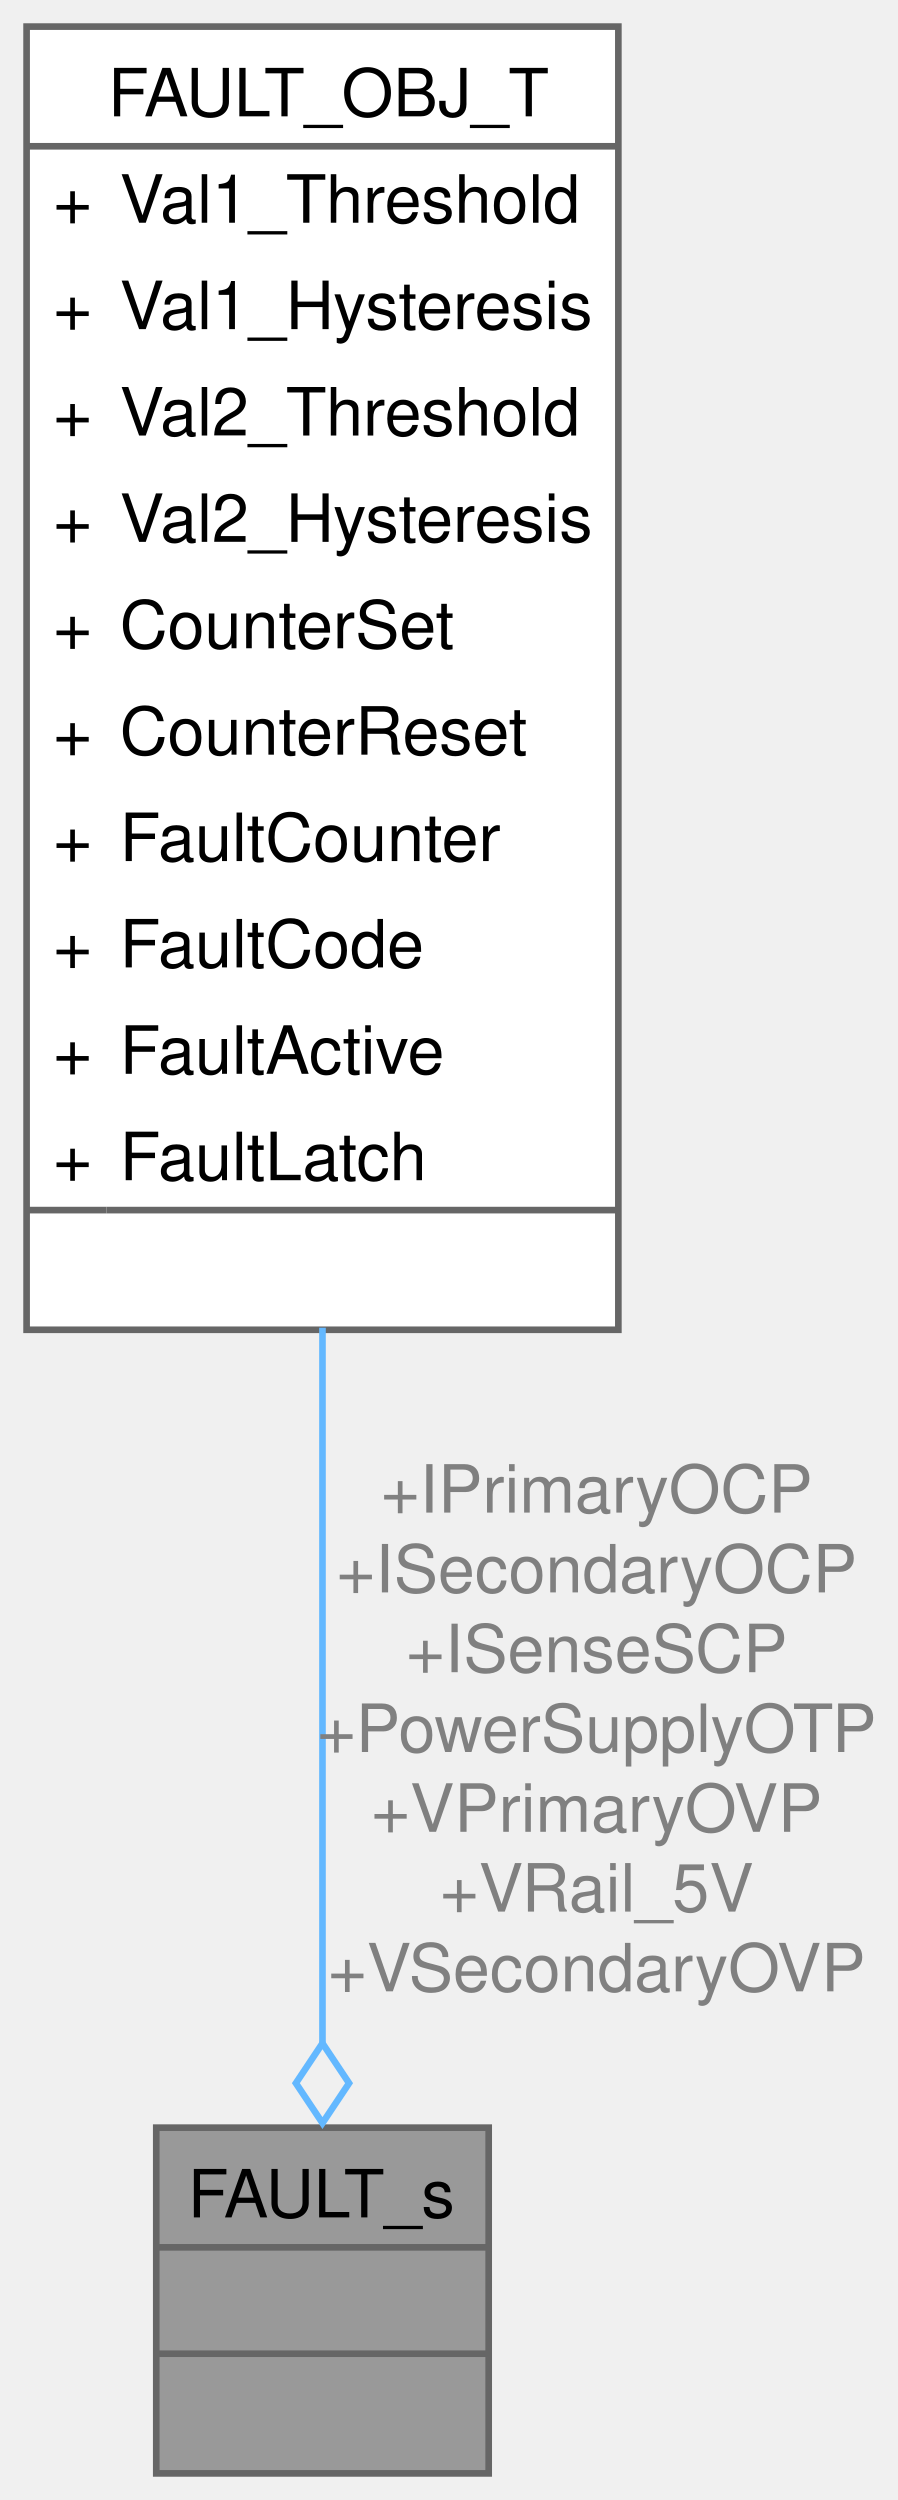
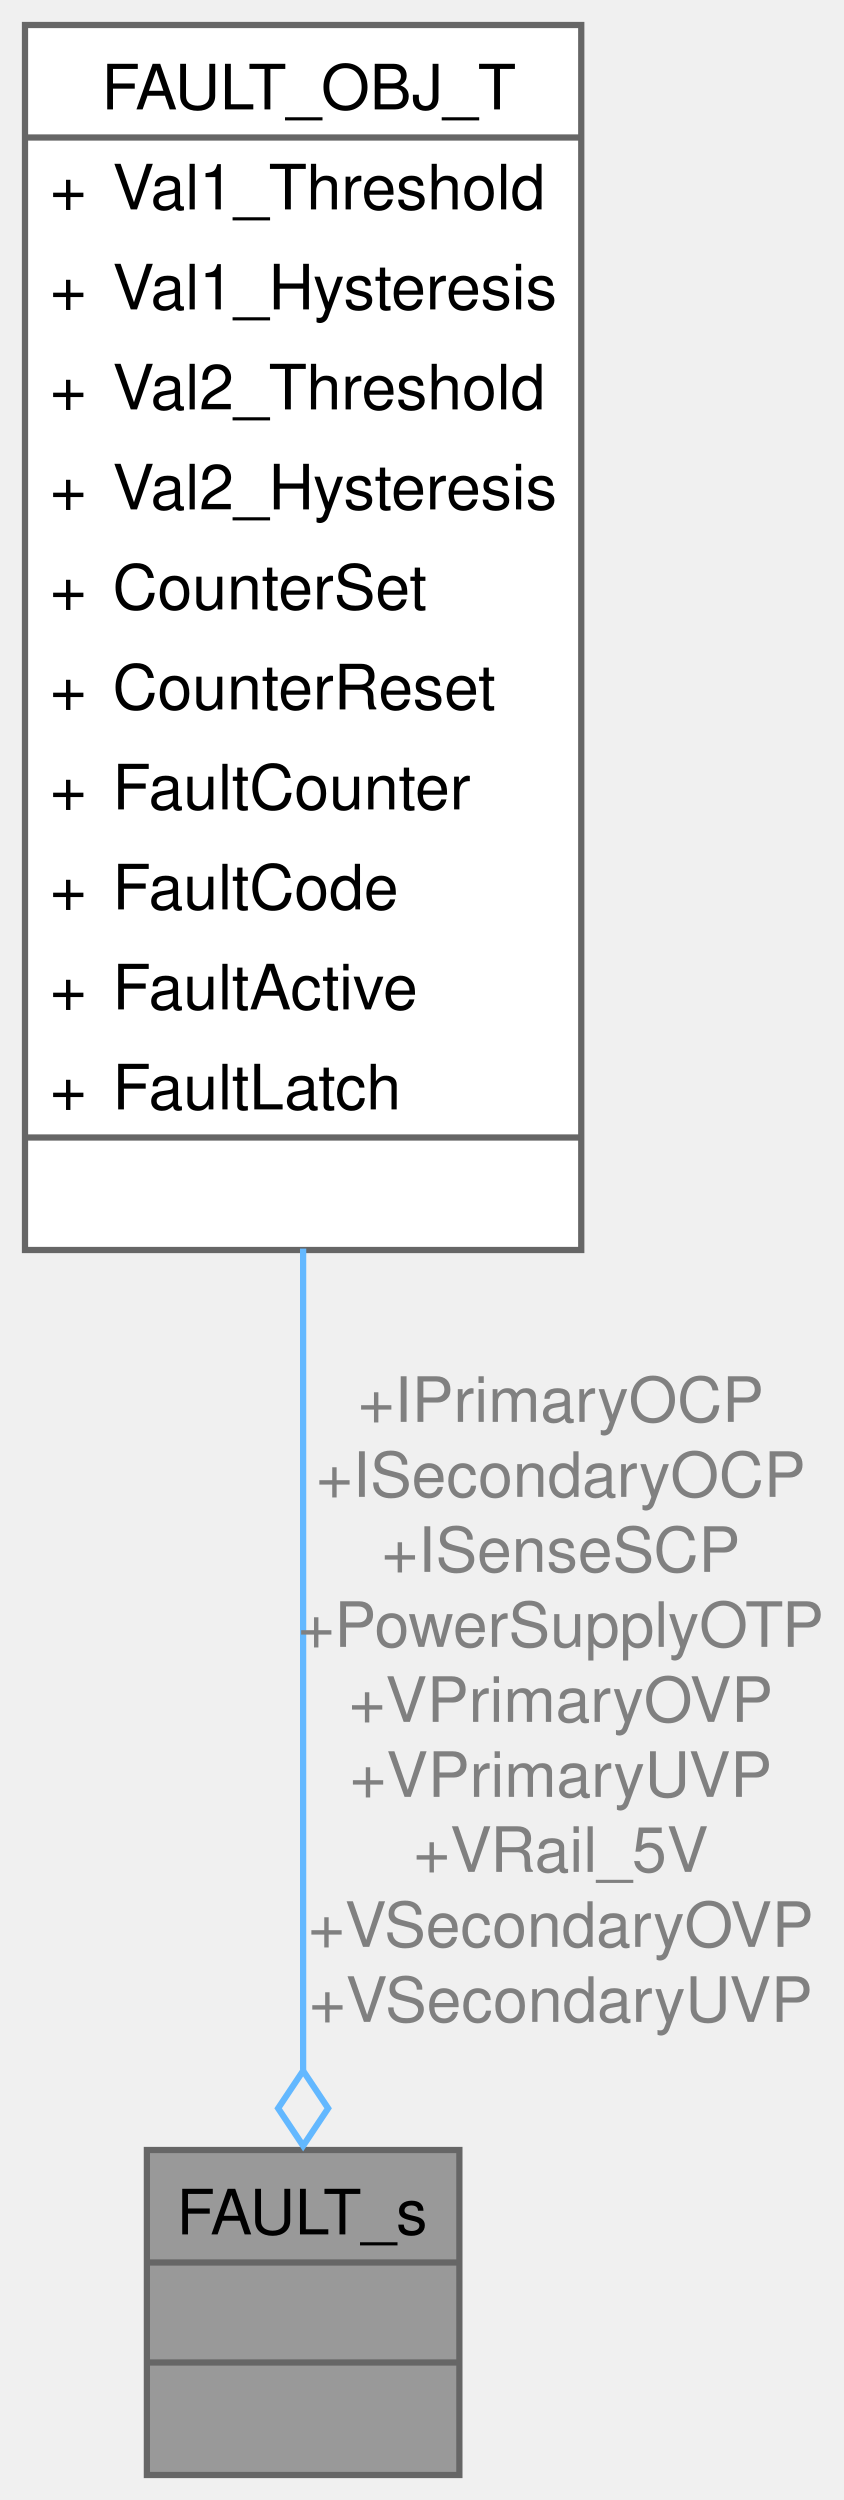
- <svg xmlns="http://www.w3.org/2000/svg" xmlns:xlink="http://www.w3.org/1999/xlink" width="135pt" height="376pt" viewBox="0.00 0.00 135.00 376.00">
-   <g id="graph0" class="graph" transform="scale(1 1) rotate(0) translate(4 372)">
+ <svg xmlns="http://www.w3.org/2000/svg" xmlns:xlink="http://www.w3.org/1999/xlink" width="135pt" height="400pt" viewBox="0.00 0.00 135.00 400.00">
+   <g id="graph0" class="graph" transform="scale(1 1) rotate(0) translate(4 396)">
    <g id="Node000001" class="node">
      <g id="a_Node000001">
        <a xlink:title="Collection of faults to be monitored.">
          <polygon fill="#999999" stroke="none" points="69.5,-52 19.5,-52 19.5,0 69.5,0 69.5,-52" />
          <text text-anchor="start" x="24.25" y="-38.5" font-family="Helvetica,sans-Serif" font-size="10.00">FAULT_s</text>
          <text text-anchor="start" x="43" y="-22.5" font-family="Helvetica,sans-Serif" font-size="10.00"> </text>
          <text text-anchor="start" x="43" y="-6.5" font-family="Helvetica,sans-Serif" font-size="10.00"> </text>
          <polygon fill="#666666" stroke="#666666" points="19.5,-34 19.5,-34 69.5,-34 69.5,-34 19.5,-34" />
          <polygon fill="#666666" stroke="#666666" points="19.5,-18 19.5,-18 69.5,-18 69.5,-18 19.5,-18" />
          <polygon fill="none" stroke="#666666" points="19.5,0 19.5,-52 69.5,-52 69.5,0 19.5,0" />
        </a>
      </g>
    </g>
    <g id="Node000002" class="node">
      <g id="a_Node000002">
        <a xlink:href="a00657.html" target="_top" xlink:title="The Fault object data structure contains a list of elements/variables that are used to detect/check a...">
-           <polygon fill="white" stroke="none" points="89,-368 0,-368 0,-172 89,-172 89,-368" />
-           <text text-anchor="start" x="12.25" y="-354.5" font-family="Helvetica,sans-Serif" font-size="10.00">FAULT_OBJ_T</text>
-           <text text-anchor="start" x="4" y="-338.5" font-family="Helvetica,sans-Serif" font-size="10.00">+</text>
-           <text text-anchor="start" x="14" y="-338.5" font-family="Helvetica,sans-Serif" font-size="10.00">Val1_Threshold</text>
-           <text text-anchor="start" x="4" y="-322.5" font-family="Helvetica,sans-Serif" font-size="10.00">+</text>
-           <text text-anchor="start" x="14" y="-322.5" font-family="Helvetica,sans-Serif" font-size="10.00">Val1_Hysteresis</text>
-           <text text-anchor="start" x="4" y="-306.5" font-family="Helvetica,sans-Serif" font-size="10.00">+</text>
-           <text text-anchor="start" x="14" y="-306.5" font-family="Helvetica,sans-Serif" font-size="10.00">Val2_Threshold</text>
-           <text text-anchor="start" x="4" y="-290.5" font-family="Helvetica,sans-Serif" font-size="10.00">+</text>
-           <text text-anchor="start" x="14" y="-290.5" font-family="Helvetica,sans-Serif" font-size="10.00">Val2_Hysteresis</text>
-           <text text-anchor="start" x="4" y="-274.5" font-family="Helvetica,sans-Serif" font-size="10.00">+</text>
-           <text text-anchor="start" x="14" y="-274.5" font-family="Helvetica,sans-Serif" font-size="10.00">CounterSet</text>
-           <text text-anchor="start" x="4" y="-258.5" font-family="Helvetica,sans-Serif" font-size="10.00">+</text>
-           <text text-anchor="start" x="14" y="-258.5" font-family="Helvetica,sans-Serif" font-size="10.00">CounterReset</text>
-           <text text-anchor="start" x="4" y="-242.5" font-family="Helvetica,sans-Serif" font-size="10.00">+</text>
-           <text text-anchor="start" x="14" y="-242.5" font-family="Helvetica,sans-Serif" font-size="10.00">FaultCounter</text>
-           <text text-anchor="start" x="4" y="-226.5" font-family="Helvetica,sans-Serif" font-size="10.00">+</text>
-           <text text-anchor="start" x="14" y="-226.5" font-family="Helvetica,sans-Serif" font-size="10.00">FaultCode</text>
-           <text text-anchor="start" x="4" y="-210.5" font-family="Helvetica,sans-Serif" font-size="10.00">+</text>
-           <text text-anchor="start" x="14" y="-210.5" font-family="Helvetica,sans-Serif" font-size="10.00">FaultActive</text>
-           <text text-anchor="start" x="4" y="-194.5" font-family="Helvetica,sans-Serif" font-size="10.00">+</text>
-           <text text-anchor="start" x="14" y="-194.5" font-family="Helvetica,sans-Serif" font-size="10.00">FaultLatch</text>
-           <text text-anchor="start" x="43" y="-178.5" font-family="Helvetica,sans-Serif" font-size="10.00"> </text>
-           <polygon fill="#666666" stroke="#666666" points="0,-350 0,-350 89,-350 89,-350 0,-350" />
-           <polygon fill="#666666" stroke="#666666" points="0,-190 0,-190 12,-190 12,-190 0,-190" />
-           <polygon fill="#666666" stroke="#666666" points="12,-190 12,-190 89,-190 89,-190 12,-190" />
-           <polygon fill="none" stroke="#666666" points="0,-172 0,-368 89,-368 89,-172 0,-172" />
+           <polygon fill="white" stroke="none" points="89,-392 0,-392 0,-196 89,-196 89,-392" />
+           <text text-anchor="start" x="12.25" y="-378.5" font-family="Helvetica,sans-Serif" font-size="10.00">FAULT_OBJ_T</text>
+           <text text-anchor="start" x="4" y="-362.5" font-family="Helvetica,sans-Serif" font-size="10.00">+</text>
+           <text text-anchor="start" x="14" y="-362.5" font-family="Helvetica,sans-Serif" font-size="10.00">Val1_Threshold</text>
+           <text text-anchor="start" x="4" y="-346.5" font-family="Helvetica,sans-Serif" font-size="10.00">+</text>
+           <text text-anchor="start" x="14" y="-346.5" font-family="Helvetica,sans-Serif" font-size="10.00">Val1_Hysteresis</text>
+           <text text-anchor="start" x="4" y="-330.5" font-family="Helvetica,sans-Serif" font-size="10.00">+</text>
+           <text text-anchor="start" x="14" y="-330.5" font-family="Helvetica,sans-Serif" font-size="10.00">Val2_Threshold</text>
+           <text text-anchor="start" x="4" y="-314.5" font-family="Helvetica,sans-Serif" font-size="10.00">+</text>
+           <text text-anchor="start" x="14" y="-314.5" font-family="Helvetica,sans-Serif" font-size="10.00">Val2_Hysteresis</text>
+           <text text-anchor="start" x="4" y="-298.5" font-family="Helvetica,sans-Serif" font-size="10.00">+</text>
+           <text text-anchor="start" x="14" y="-298.5" font-family="Helvetica,sans-Serif" font-size="10.00">CounterSet</text>
+           <text text-anchor="start" x="4" y="-282.5" font-family="Helvetica,sans-Serif" font-size="10.00">+</text>
+           <text text-anchor="start" x="14" y="-282.5" font-family="Helvetica,sans-Serif" font-size="10.00">CounterReset</text>
+           <text text-anchor="start" x="4" y="-266.5" font-family="Helvetica,sans-Serif" font-size="10.00">+</text>
+           <text text-anchor="start" x="14" y="-266.5" font-family="Helvetica,sans-Serif" font-size="10.00">FaultCounter</text>
+           <text text-anchor="start" x="4" y="-250.5" font-family="Helvetica,sans-Serif" font-size="10.00">+</text>
+           <text text-anchor="start" x="14" y="-250.5" font-family="Helvetica,sans-Serif" font-size="10.00">FaultCode</text>
+           <text text-anchor="start" x="4" y="-234.5" font-family="Helvetica,sans-Serif" font-size="10.00">+</text>
+           <text text-anchor="start" x="14" y="-234.5" font-family="Helvetica,sans-Serif" font-size="10.00">FaultActive</text>
+           <text text-anchor="start" x="4" y="-218.5" font-family="Helvetica,sans-Serif" font-size="10.00">+</text>
+           <text text-anchor="start" x="14" y="-218.5" font-family="Helvetica,sans-Serif" font-size="10.00">FaultLatch</text>
+           <text text-anchor="start" x="43" y="-202.5" font-family="Helvetica,sans-Serif" font-size="10.00"> </text>
+           <polygon fill="#666666" stroke="#666666" points="0,-374 0,-374 89,-374 89,-374 0,-374" />
+           <polygon fill="#666666" stroke="#666666" points="0,-214 0,-214 12,-214 12,-214 0,-214" />
+           <polygon fill="#666666" stroke="#666666" points="12,-214 12,-214 89,-214 89,-214 12,-214" />
+           <polygon fill="none" stroke="#666666" points="0,-196 0,-392 89,-392 89,-196 0,-196" />
        </a>
      </g>
    </g>
    <g id="edge1_Node000001_Node000002" class="edge">
      <g id="a_edge1_Node000001_Node000002">
        <a xlink:title=" ">
-           <path fill="none" stroke="#63b8ff" d="M44.5,-172.31C44.5,-134.47 44.5,-93.31 44.5,-64.49" />
-           <polygon fill="none" stroke="#63b8ff" points="44.5,-64.69 40.5,-58.69 44.5,-52.69 48.5,-58.69 44.5,-64.69" />
+           <path fill="none" stroke="#63b8ff" d="M44.5,-196.22C44.5,-150.65 44.5,-98.95 44.5,-64.81" />
+           <polygon fill="none" stroke="#63b8ff" points="44.5,-64.67 40.5,-58.67 44.5,-52.67 48.5,-58.67 44.5,-64.67" />
        </a>
      </g>
-       <text text-anchor="middle" x="85.75" y="-144.5" font-family="Helvetica,sans-Serif" font-size="10.00" fill="grey"> +IPrimaryOCP</text>
-       <text text-anchor="middle" x="85.75" y="-132.5" font-family="Helvetica,sans-Serif" font-size="10.00" fill="grey">+ISecondaryOCP</text>
-       <text text-anchor="middle" x="85.75" y="-120.5" font-family="Helvetica,sans-Serif" font-size="10.00" fill="grey">+ISenseSCP</text>
-       <text text-anchor="middle" x="85.75" y="-108.5" font-family="Helvetica,sans-Serif" font-size="10.00" fill="grey">+PowerSupplyOTP</text>
-       <text text-anchor="middle" x="85.75" y="-96.5" font-family="Helvetica,sans-Serif" font-size="10.00" fill="grey">+VPrimaryOVP</text>
-       <text text-anchor="middle" x="85.75" y="-84.5" font-family="Helvetica,sans-Serif" font-size="10.00" fill="grey">+VRail_5V</text>
-       <text text-anchor="middle" x="85.75" y="-72.5" font-family="Helvetica,sans-Serif" font-size="10.00" fill="grey">+VSecondaryOVP</text>
+       <text text-anchor="middle" x="85.75" y="-168.5" font-family="Helvetica,sans-Serif" font-size="10.00" fill="grey"> +IPrimaryOCP</text>
+       <text text-anchor="middle" x="85.75" y="-156.5" font-family="Helvetica,sans-Serif" font-size="10.00" fill="grey">+ISecondaryOCP</text>
+       <text text-anchor="middle" x="85.75" y="-144.5" font-family="Helvetica,sans-Serif" font-size="10.00" fill="grey">+ISenseSCP</text>
+       <text text-anchor="middle" x="85.75" y="-132.5" font-family="Helvetica,sans-Serif" font-size="10.00" fill="grey">+PowerSupplyOTP</text>
+       <text text-anchor="middle" x="85.75" y="-120.5" font-family="Helvetica,sans-Serif" font-size="10.00" fill="grey">+VPrimaryOVP</text>
+       <text text-anchor="middle" x="85.75" y="-108.5" font-family="Helvetica,sans-Serif" font-size="10.00" fill="grey">+VPrimaryUVP</text>
+       <text text-anchor="middle" x="85.75" y="-96.5" font-family="Helvetica,sans-Serif" font-size="10.00" fill="grey">+VRail_5V</text>
+       <text text-anchor="middle" x="85.75" y="-84.5" font-family="Helvetica,sans-Serif" font-size="10.00" fill="grey">+VSecondaryOVP</text>
+       <text text-anchor="middle" x="85.75" y="-72.5" font-family="Helvetica,sans-Serif" font-size="10.00" fill="grey">+VSecondaryUVP</text>
    </g>
  </g>
</svg>
